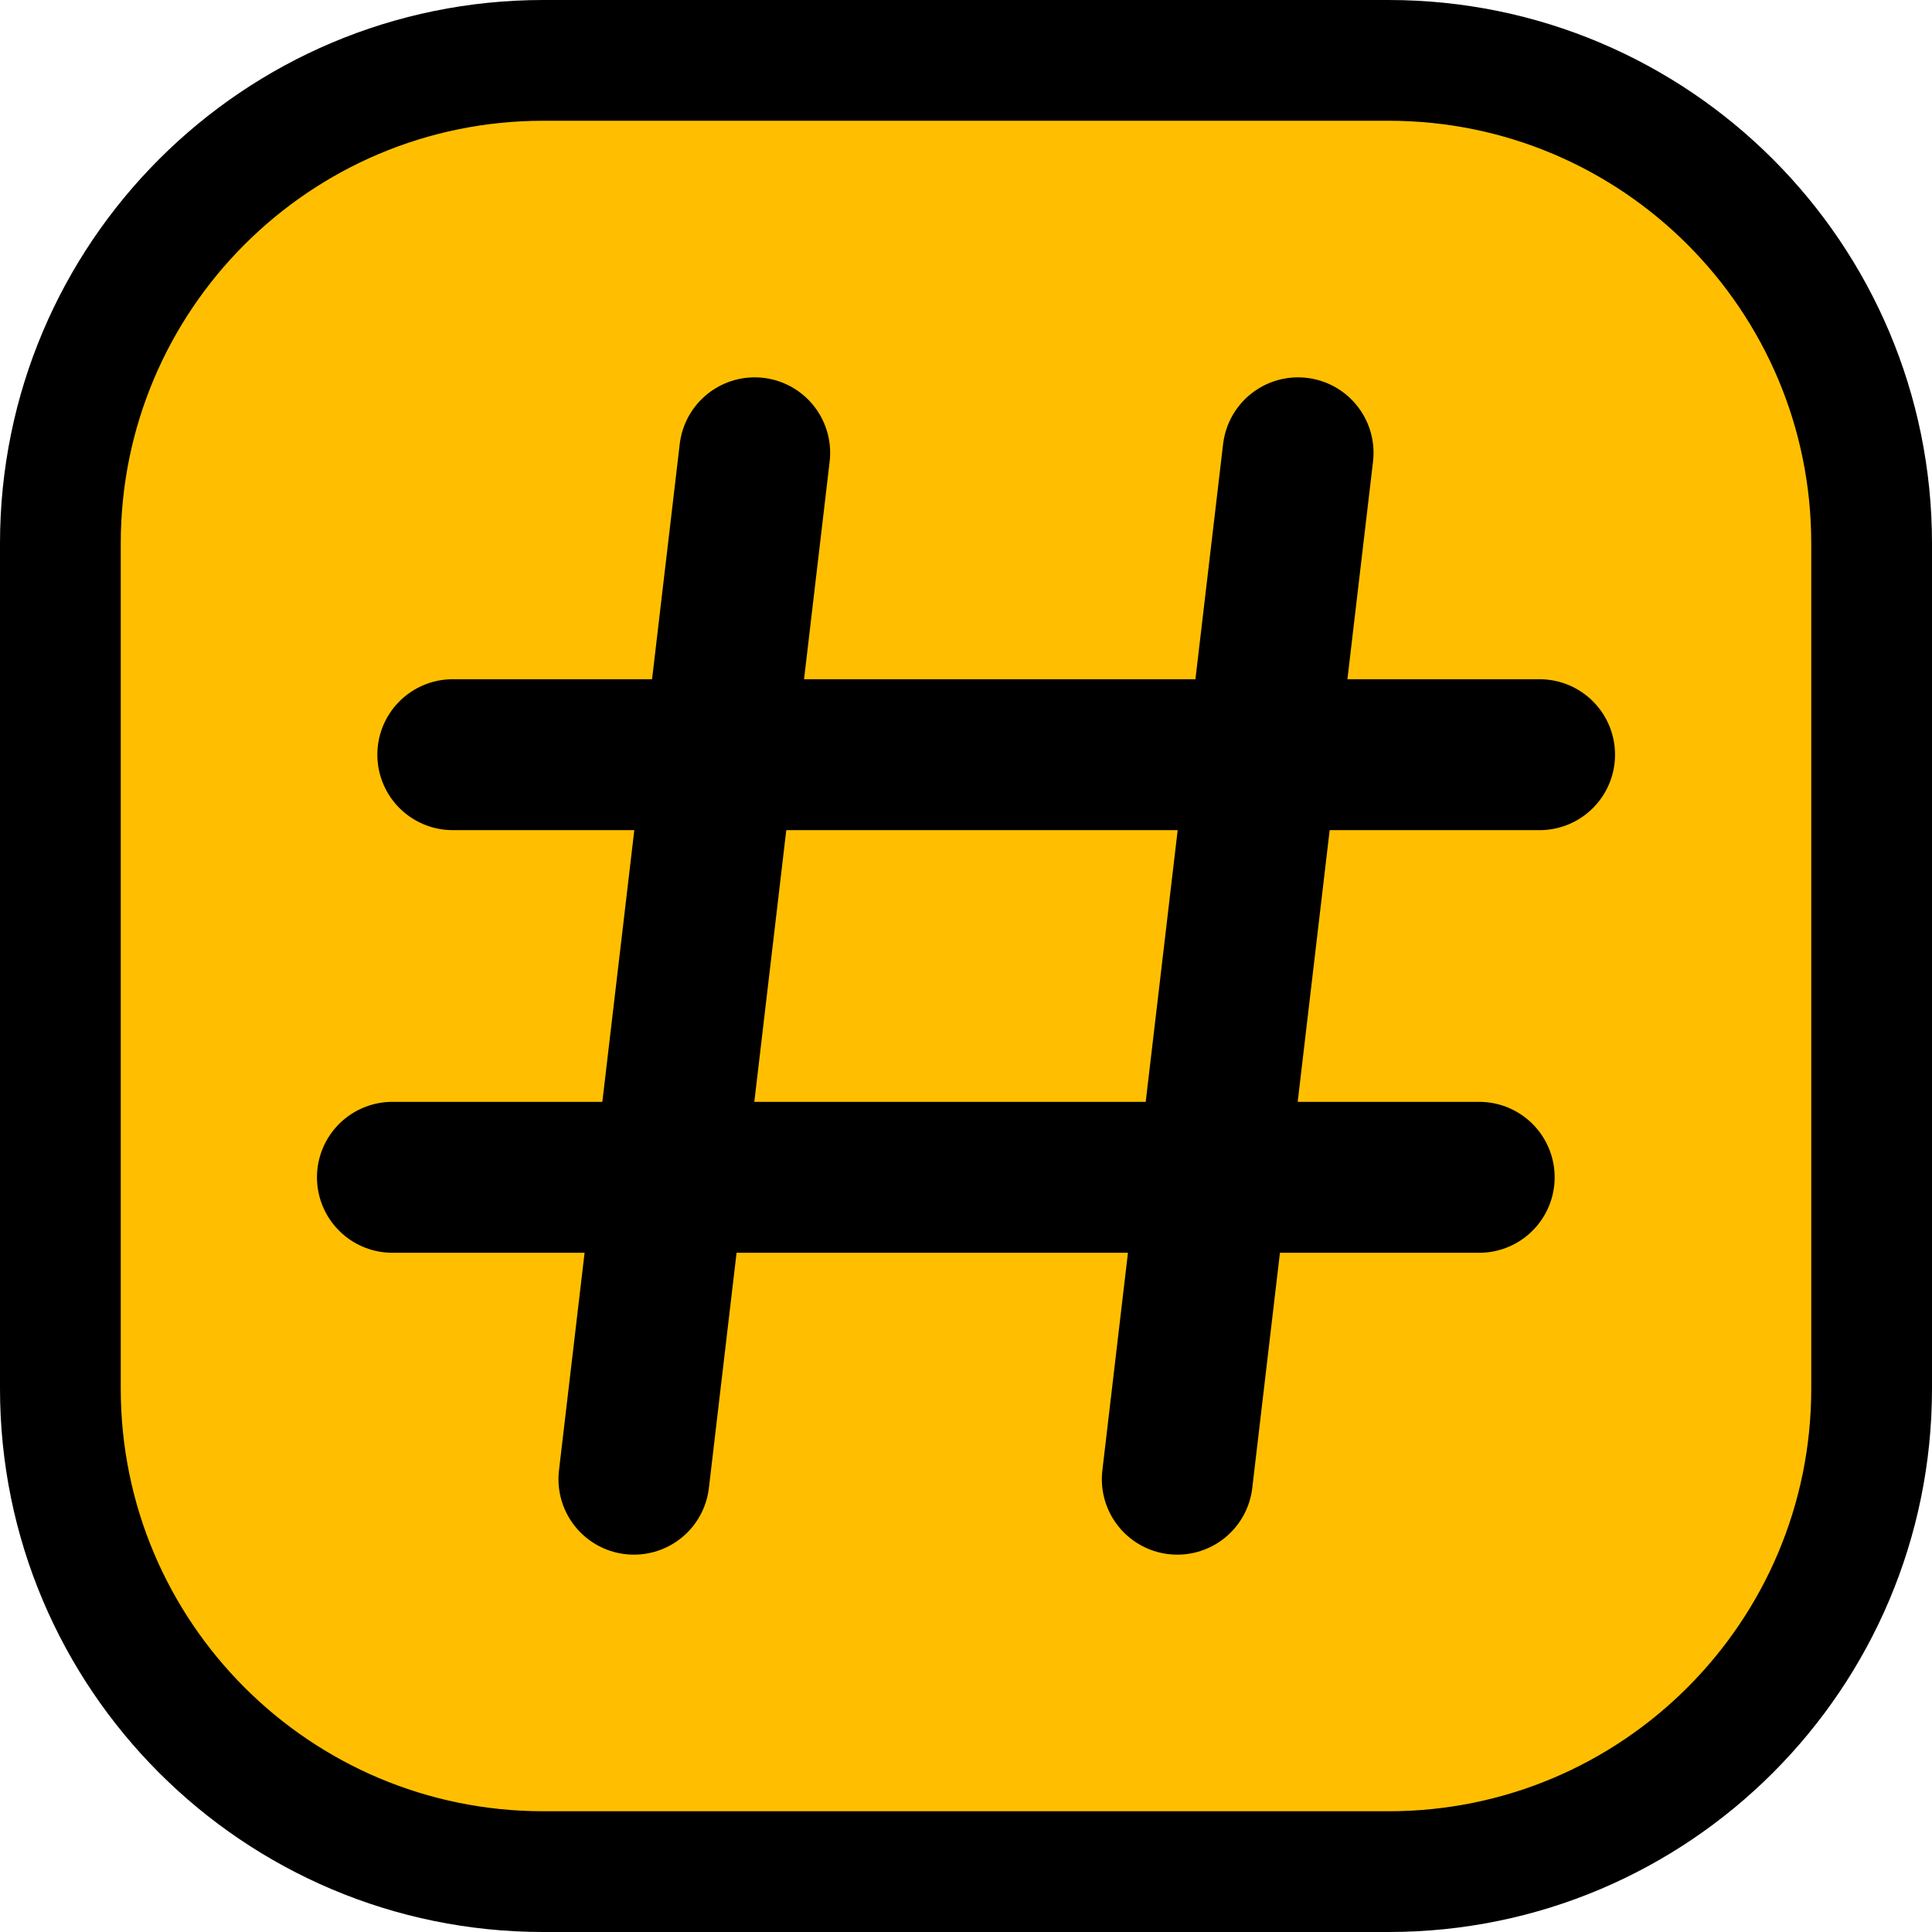
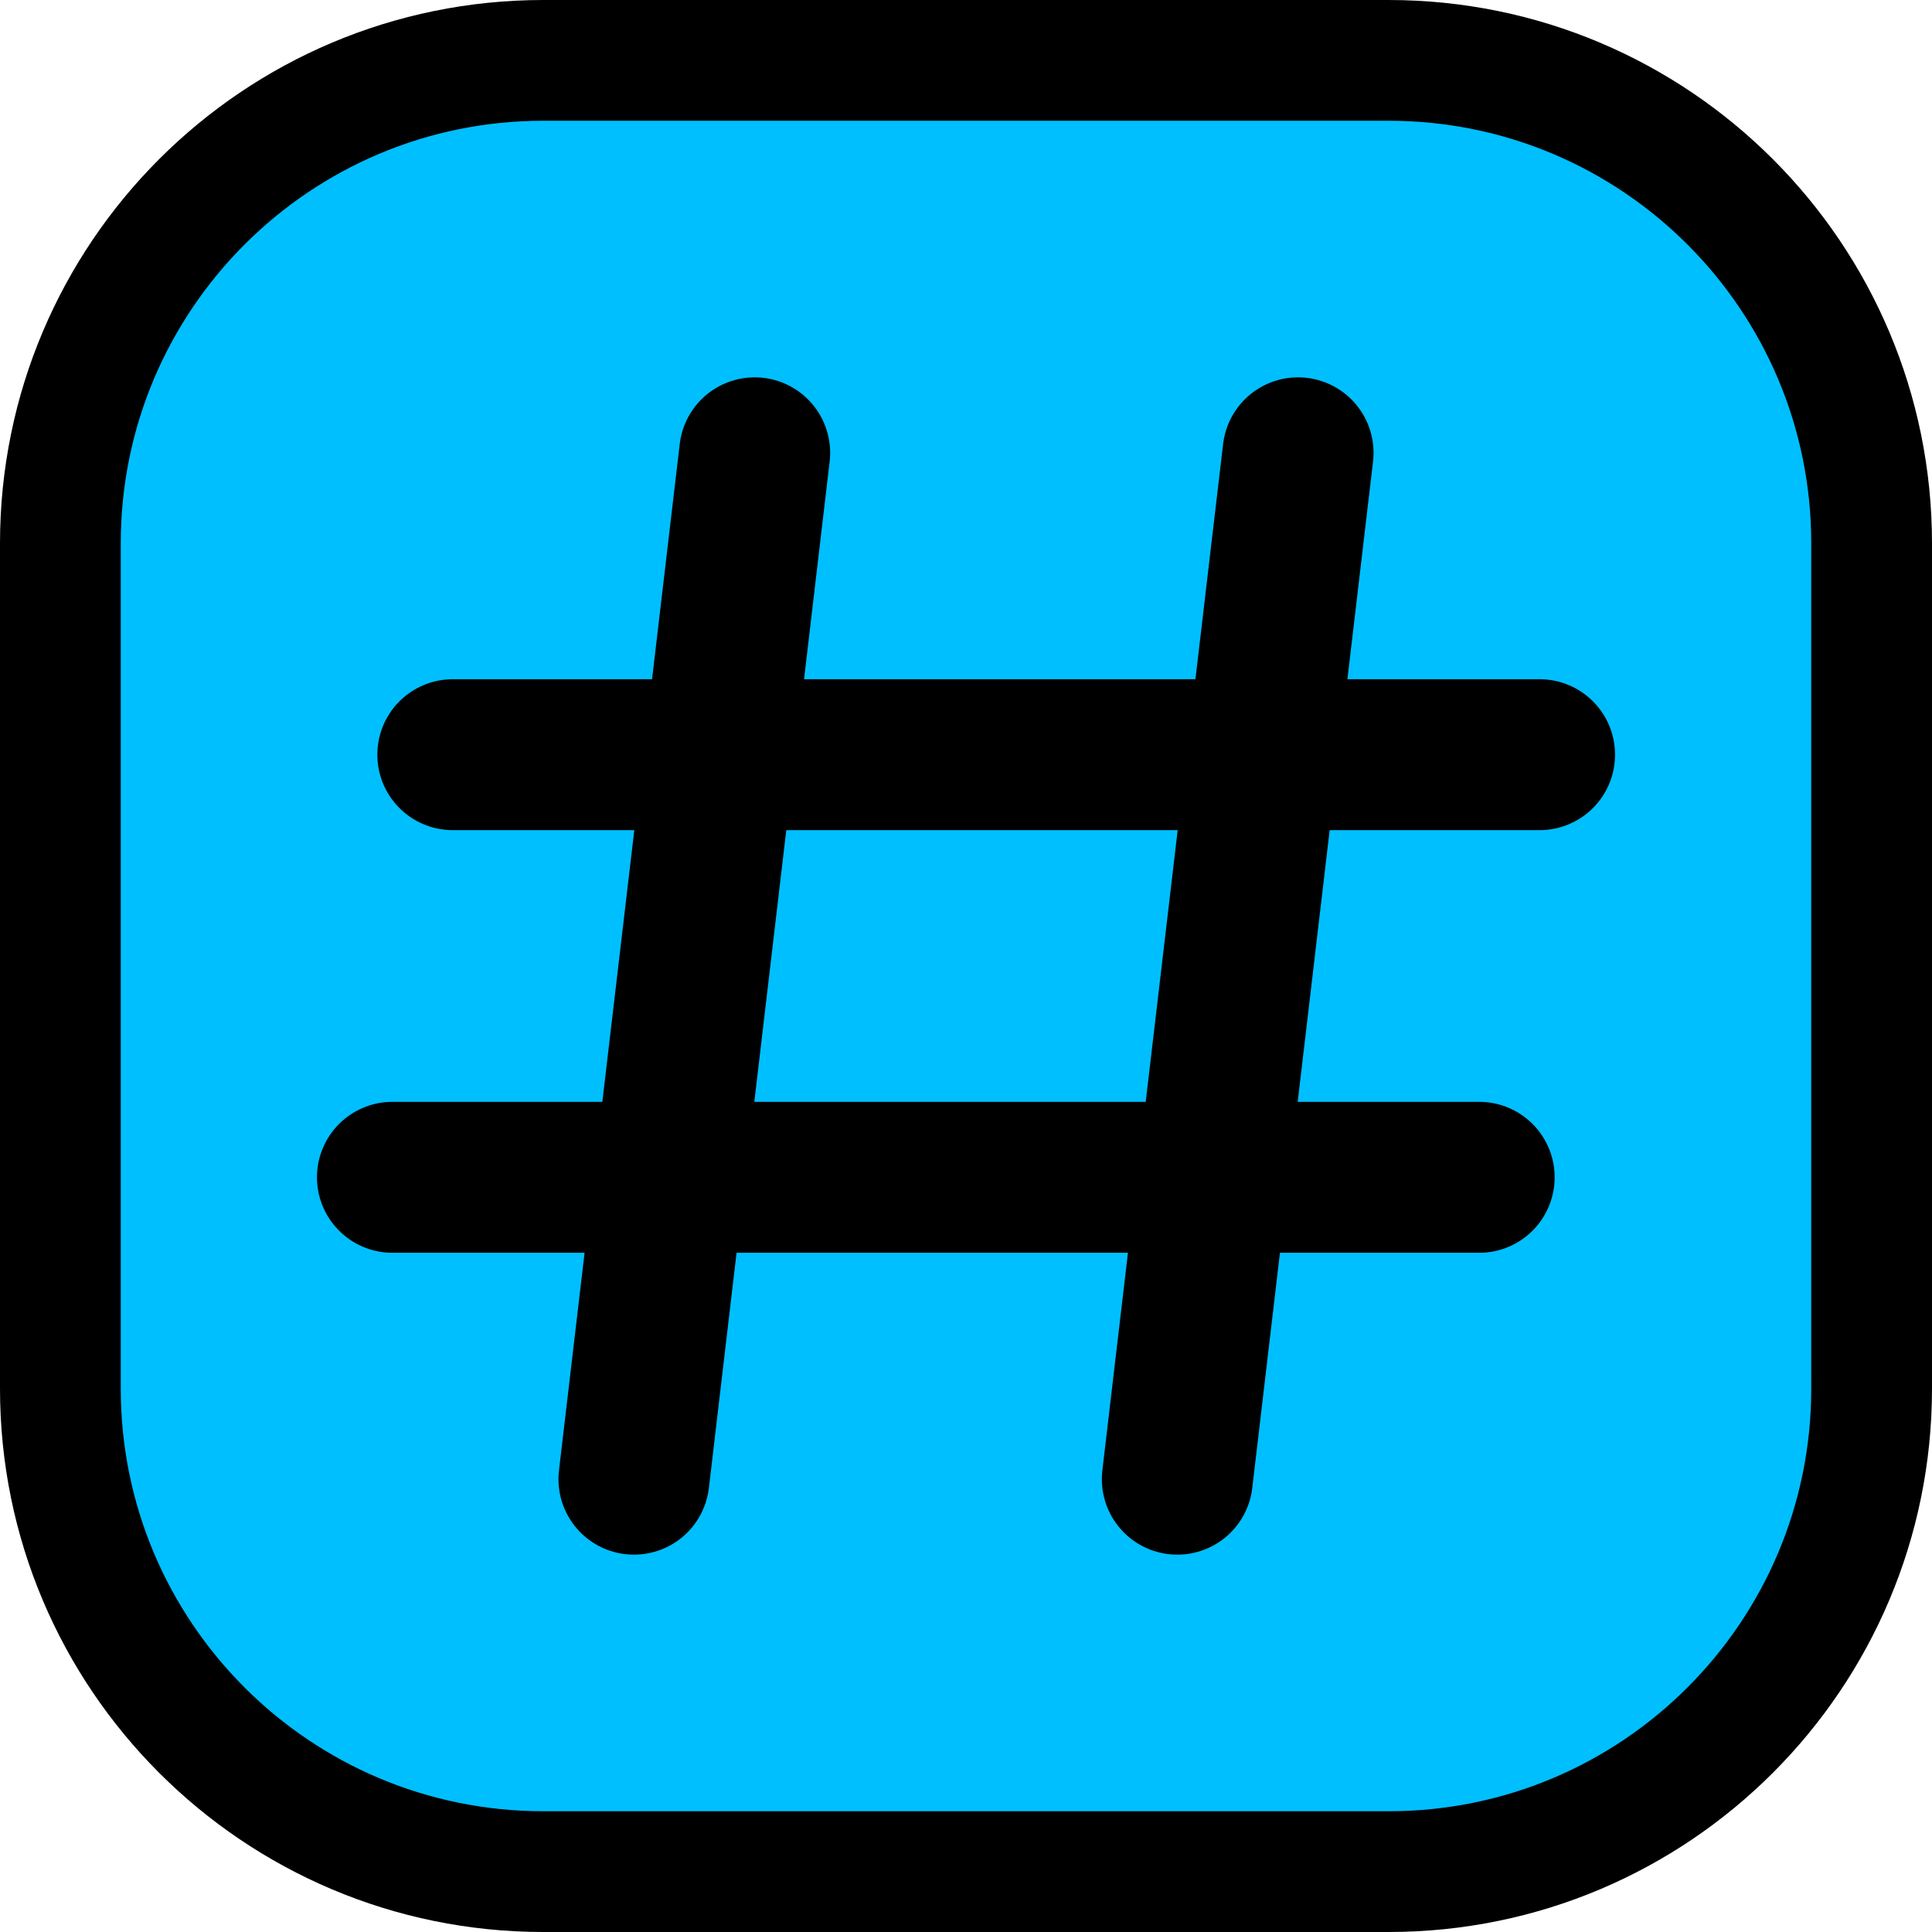
<svg xmlns="http://www.w3.org/2000/svg" viewBox="0 0 32 32">
-   <rect x="1" y="1" width="30" height="30" rx="8" fill="#ffbf00" stroke="#000" stroke-width="2" />
+   <rect x="1" y="1" width="30" height="30" rx="8" fill="#00bfff" stroke="#000" stroke-width="2" />
  <path d="M12.5 7.5 10.5 24.5M21.5 7.5l-2 17M7.5 12.5h18M6.5 19.5h18" stroke="#000" stroke-width="2.5" stroke-linecap="round" fill="none" />
</svg>
